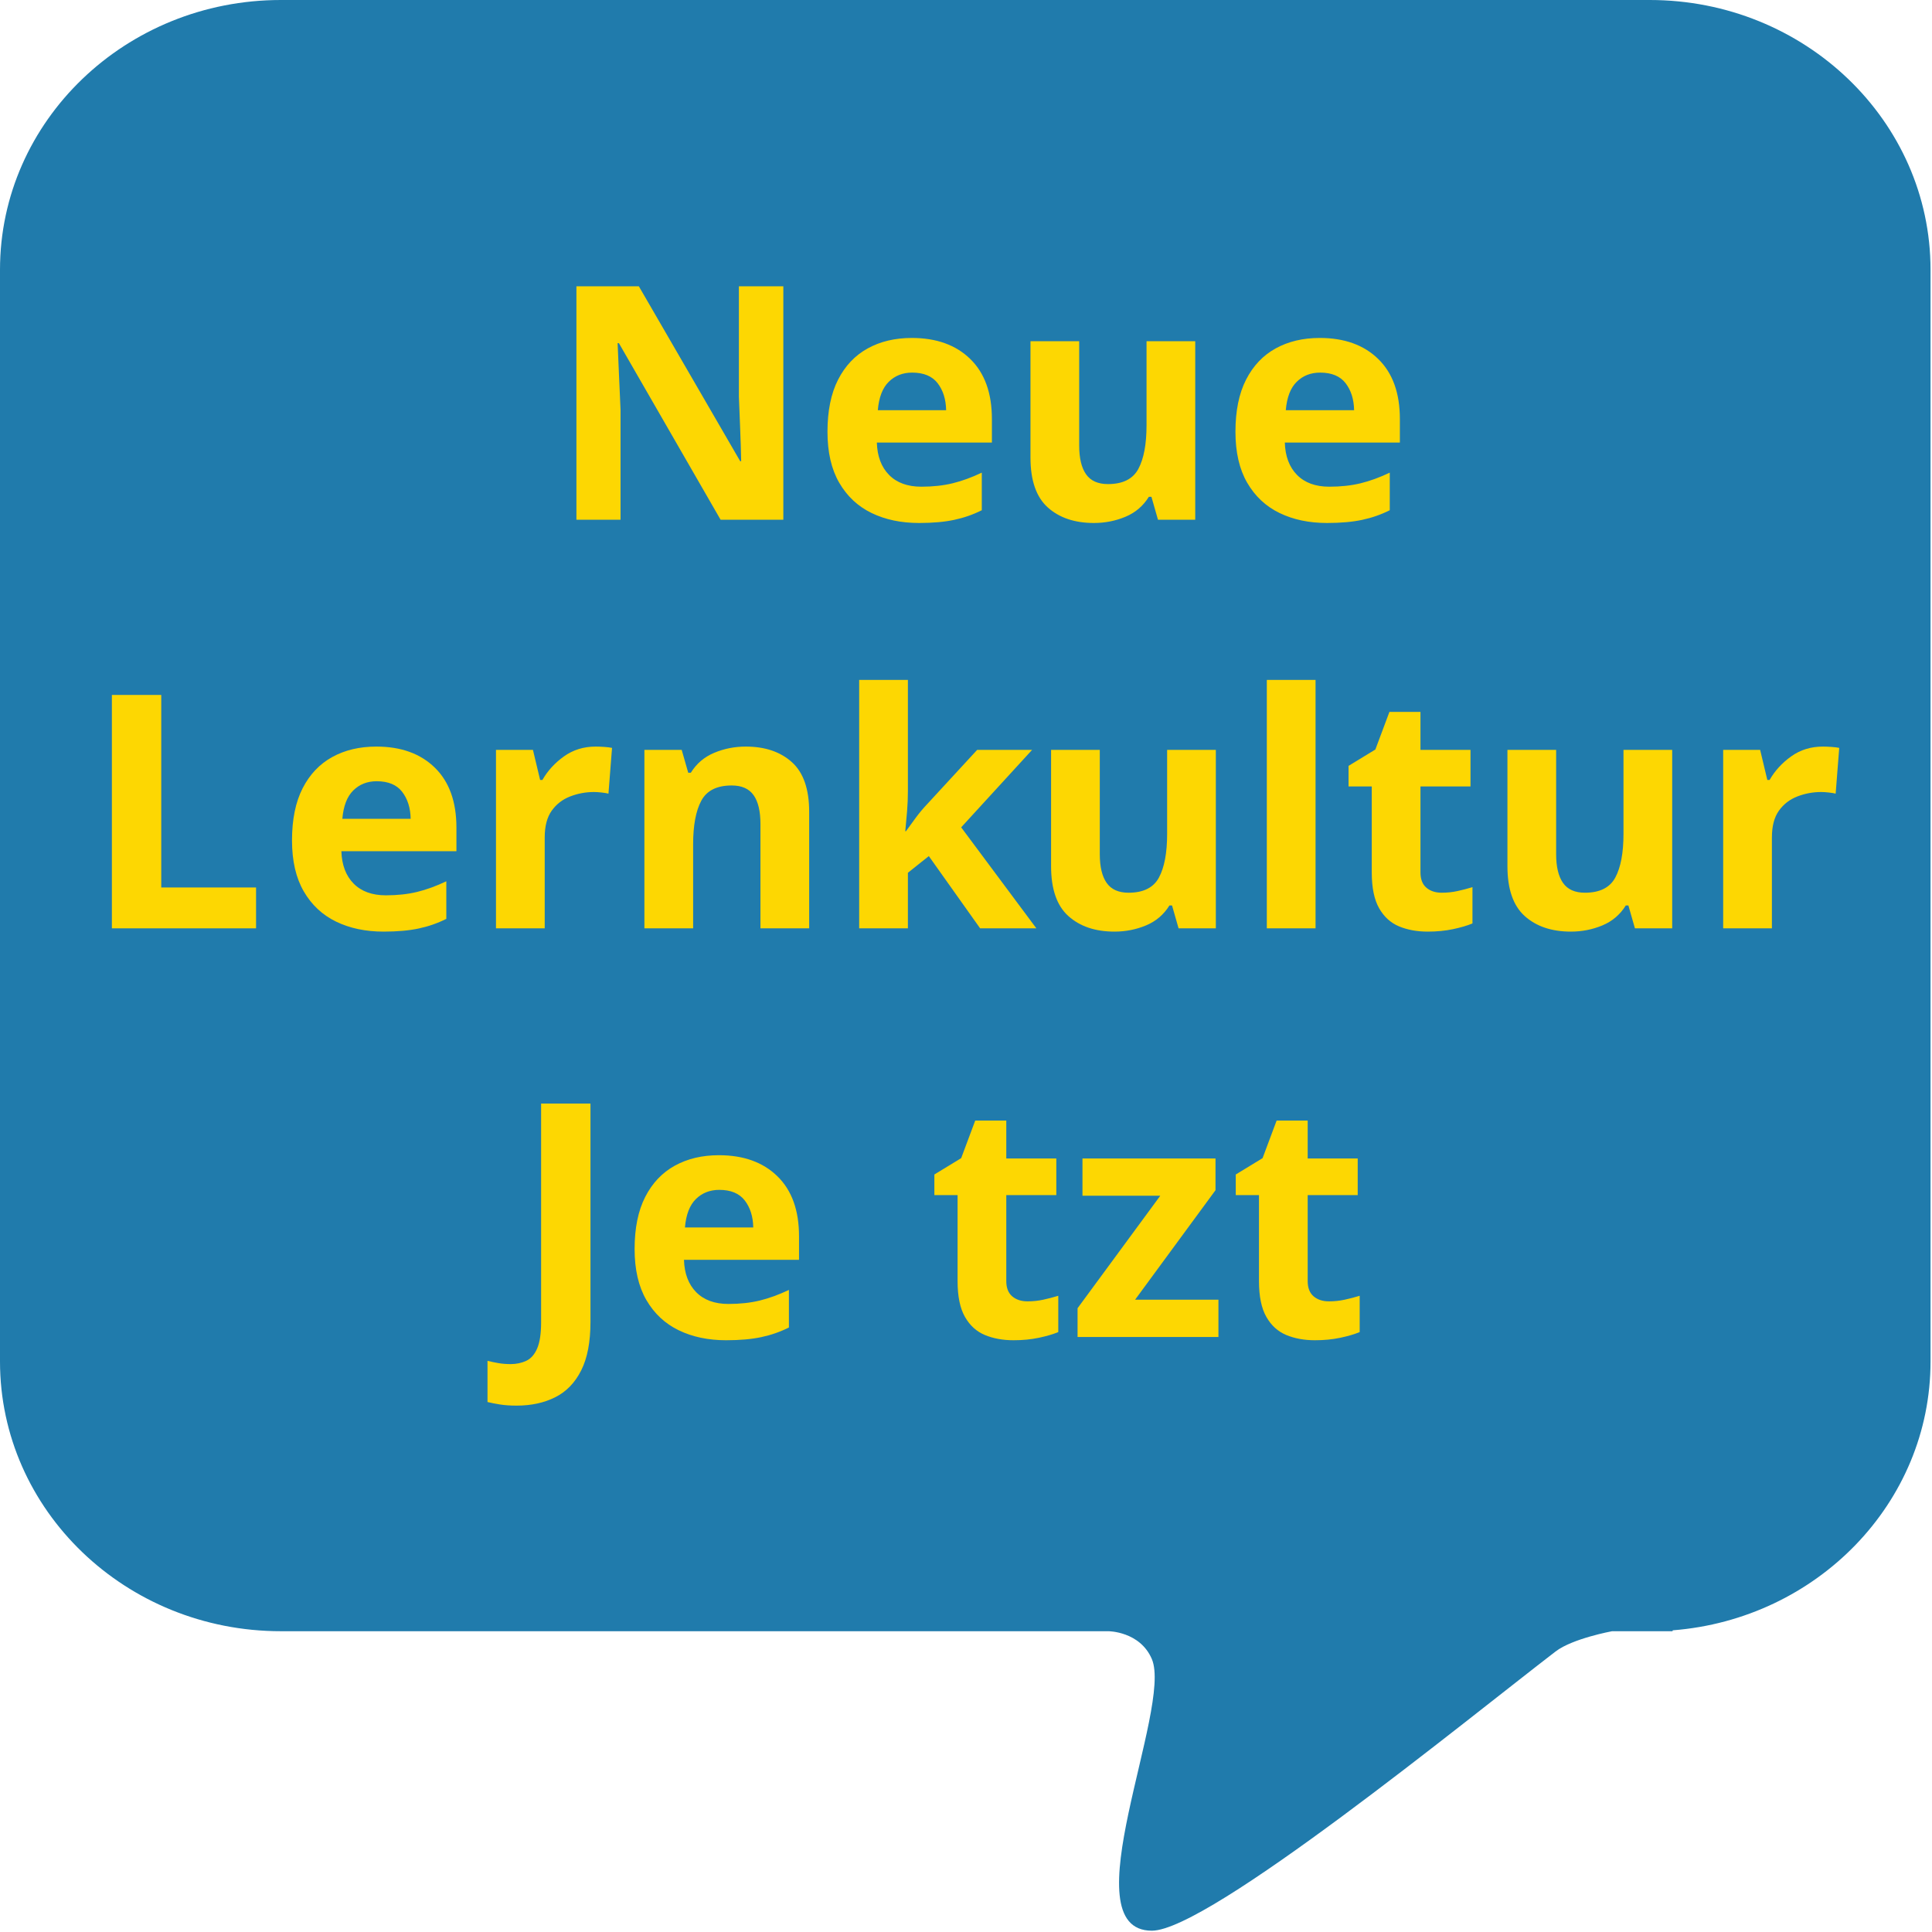
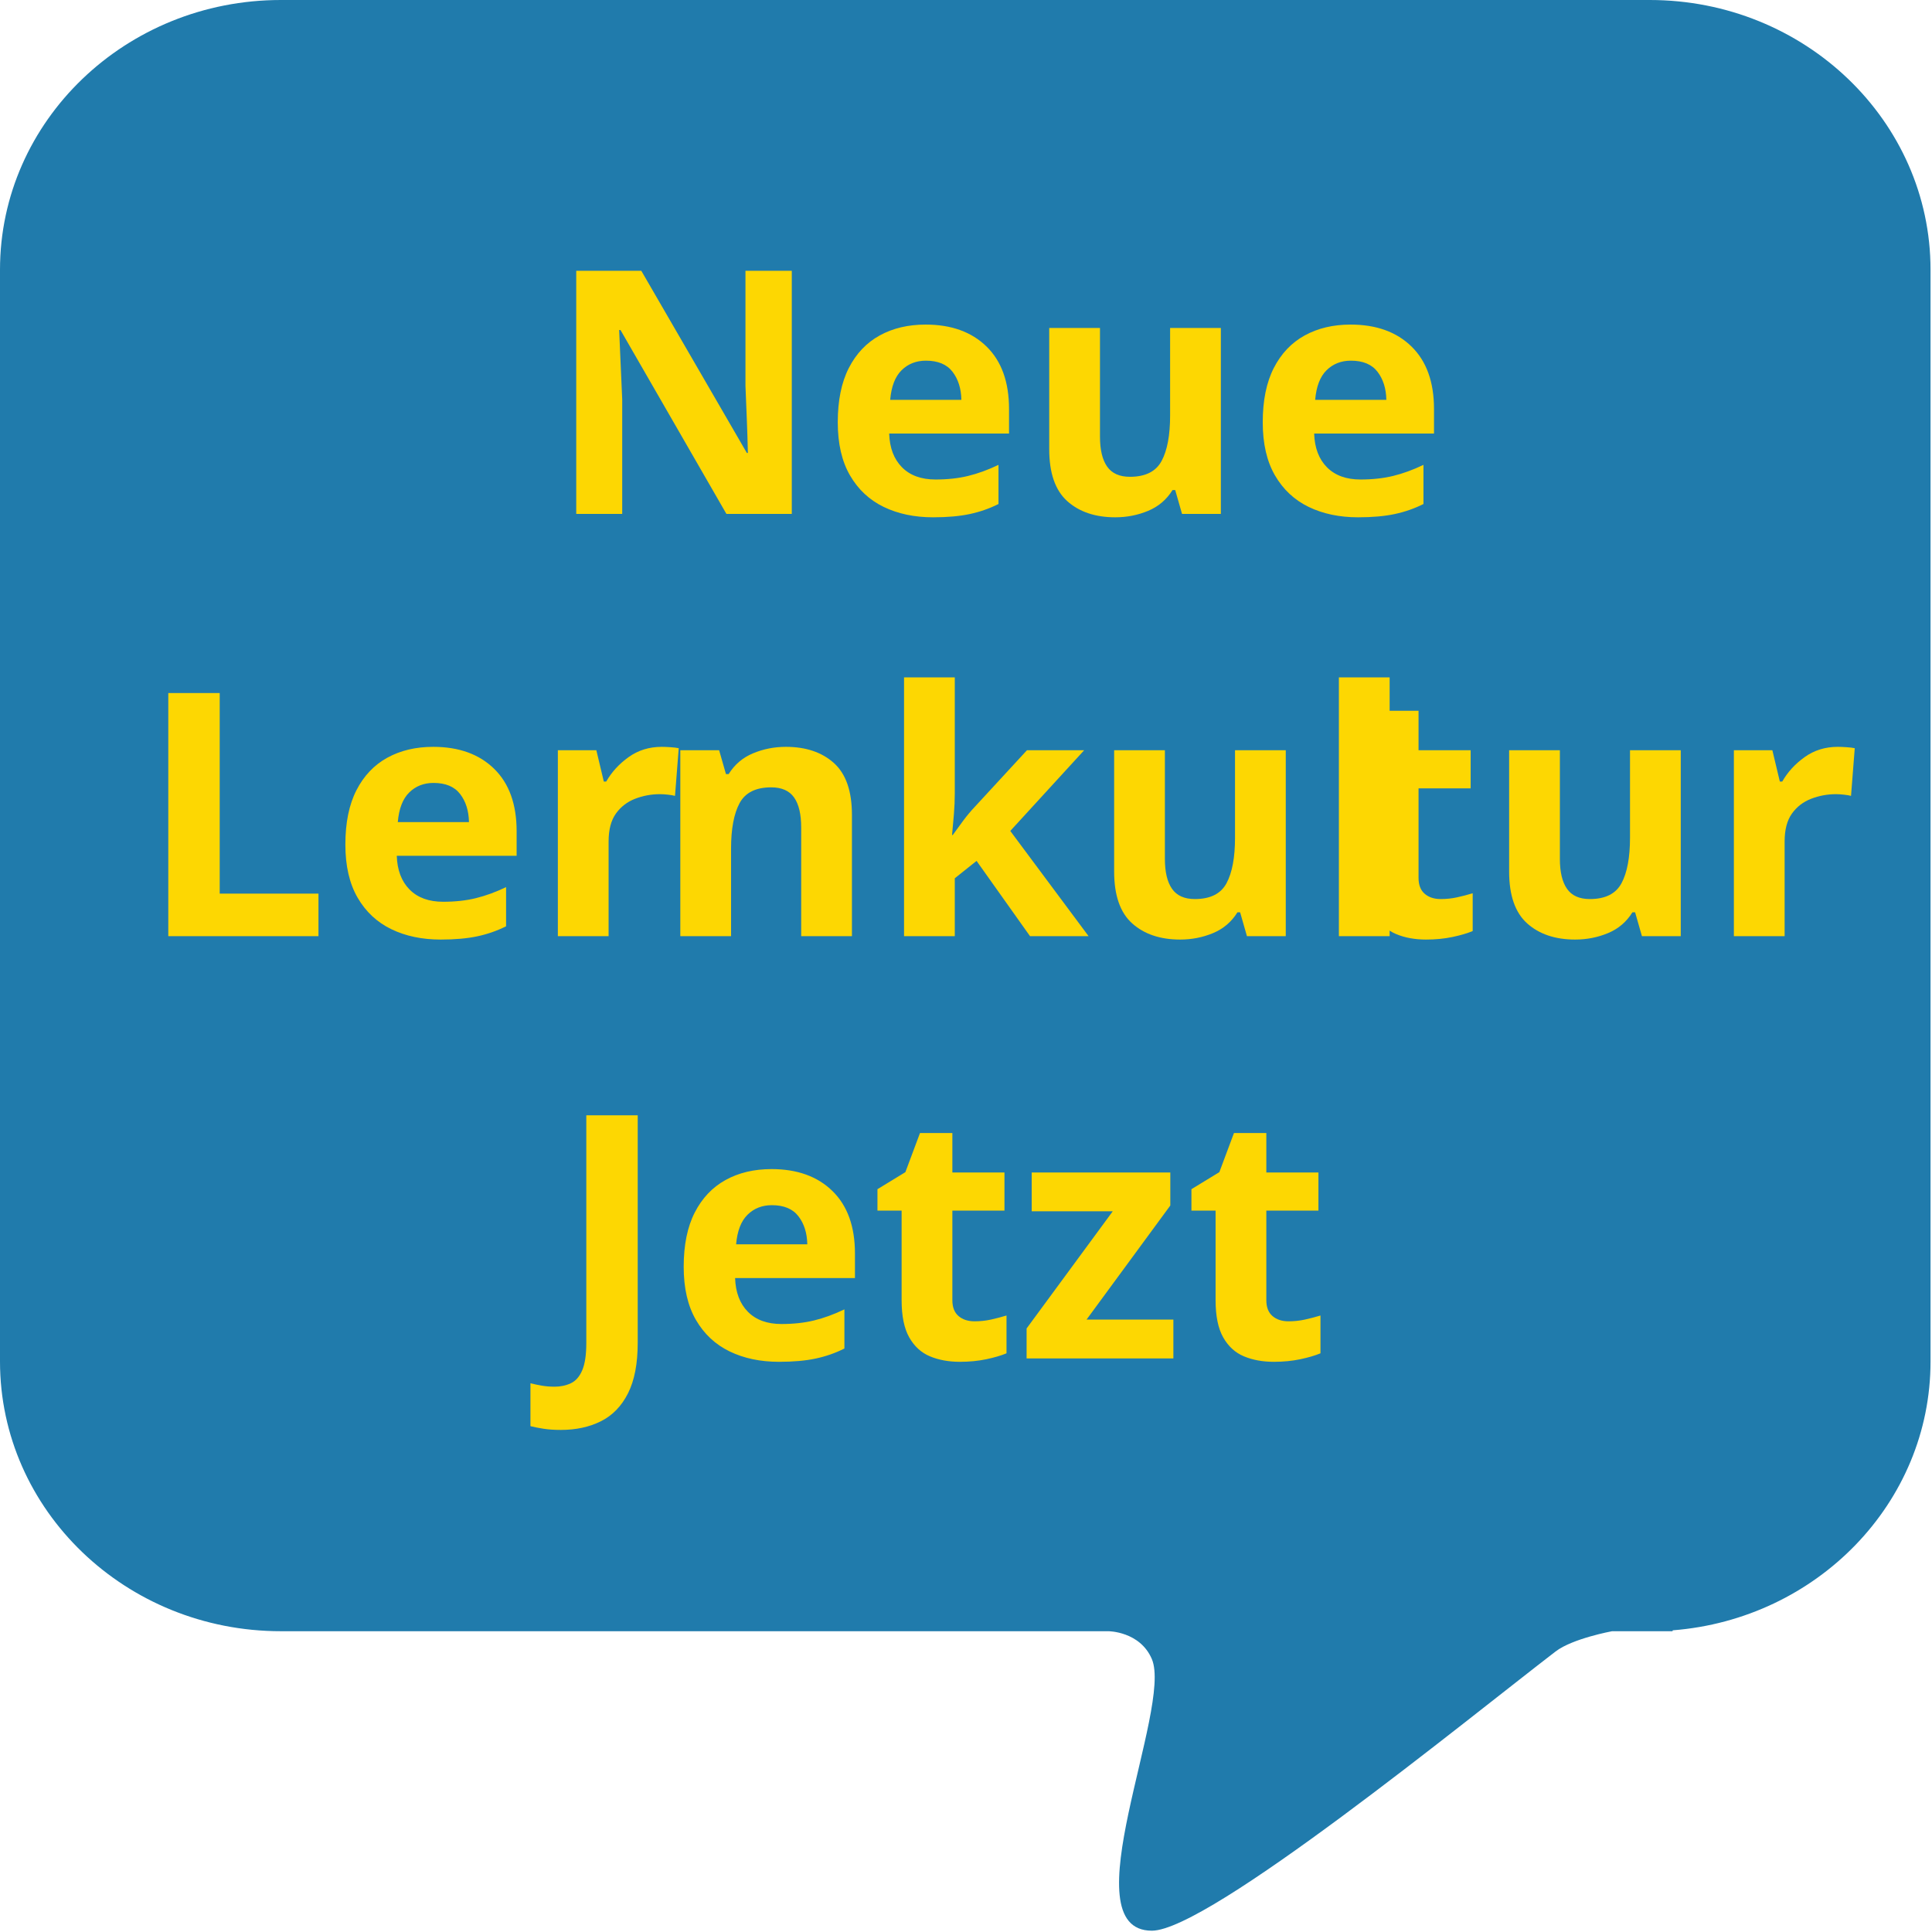
<svg xmlns="http://www.w3.org/2000/svg" width="100%" height="100%" viewBox="0 0 1182 1182" version="1.1" xml:space="preserve" style="fill-rule:evenodd;clip-rule:evenodd;stroke-linejoin:round;stroke-miterlimit:2;">
  <rect id="ArtBoard3" x="-0" y="0" width="1181.1" height="1181.2" style="fill:none;" />
  <clipPath id="_clip1">
    <rect x="-0" y="0" width="1181.1" height="1181.2" />
  </clipPath>
  <g clip-path="url(#_clip1)">
    <path d="M678.075,997.979l-506.274,-0c-94.82,-0 -171.801,-73.945 -171.801,-165.023l-0,-667.933c-0,-91.079 76.981,-165.023 171.801,-165.023l837.501,-0c94.819,-0 171.8,73.944 171.8,165.023l0,667.933c0,86.52 -69.468,157.578 -157.706,164.474l-0.172,0.549l-36.942,-0c0,-0 -24.186,4.429 -34.55,12.382c-54.084,41.502 -212.339,170.843 -247.043,170.843c-50.959,-0 12.87,-136.27 0,-166.224c-7.305,-17.001 -26.614,-17.001 -26.614,-17.001Z" style="fill:#207bac;" />
    <g transform="matrix(1,0,0,1,-50.6305,-1428.12)">
-       <text x="385.282px" y="1746.08px" style="font-family:'Rubik-Bold', 'Rubik';font-weight:700;font-size:200px;fill:#fdd702;">Neue</text>
-       <text x="101.082px" y="1996.08px" style="font-family:'Rubik-Bold', 'Rubik';font-weight:700;font-size:200px;fill:#fdd702;">L<tspan x="220.282px " y="1996.08px ">e</tspan>rnk<tspan x="678.682px " y="1996.08px ">u</tspan>ltur</text>
-       <g transform="matrix(200,0,0,200,918.682,2246.08)" />
-       <text x="363.682px" y="2246.08px" style="font-family:'Rubik-Bold', 'Rubik';font-weight:700;font-size:200px;fill:#fdd702;">Je<tspan x="617.682px " y="2246.08px ">t</tspan>zt</text>
+       <text x="384.427px" y="1742.53px" style="font-family:'Inter28pt-Bold', 'Inter 28pt';font-weight:700;font-size:208.333px;fill:#fdd702;">Neue</text>
+       <text x="134.844px" y="2000.87px" style="font-family:'Inter28pt-Bold', 'Inter 28pt';font-weight:700;font-size:208.333px;fill:#fdd702;">Ler<tspan x="450.599px " y="2000.87px ">n</tspan>kul<tspan x="867.876px " y="2000.87px ">t</tspan>ur</text>
+       <g transform="matrix(208.333,0,0,208.333,891.782,2259.2)" />
+       <text x="390.582px" y="2259.2px" style="font-family:'Inter28pt-Bold', 'Inter 28pt';font-weight:700;font-size:208.333px;fill:#fdd702;">Jetzt</text>
    </g>
  </g>
</svg>
